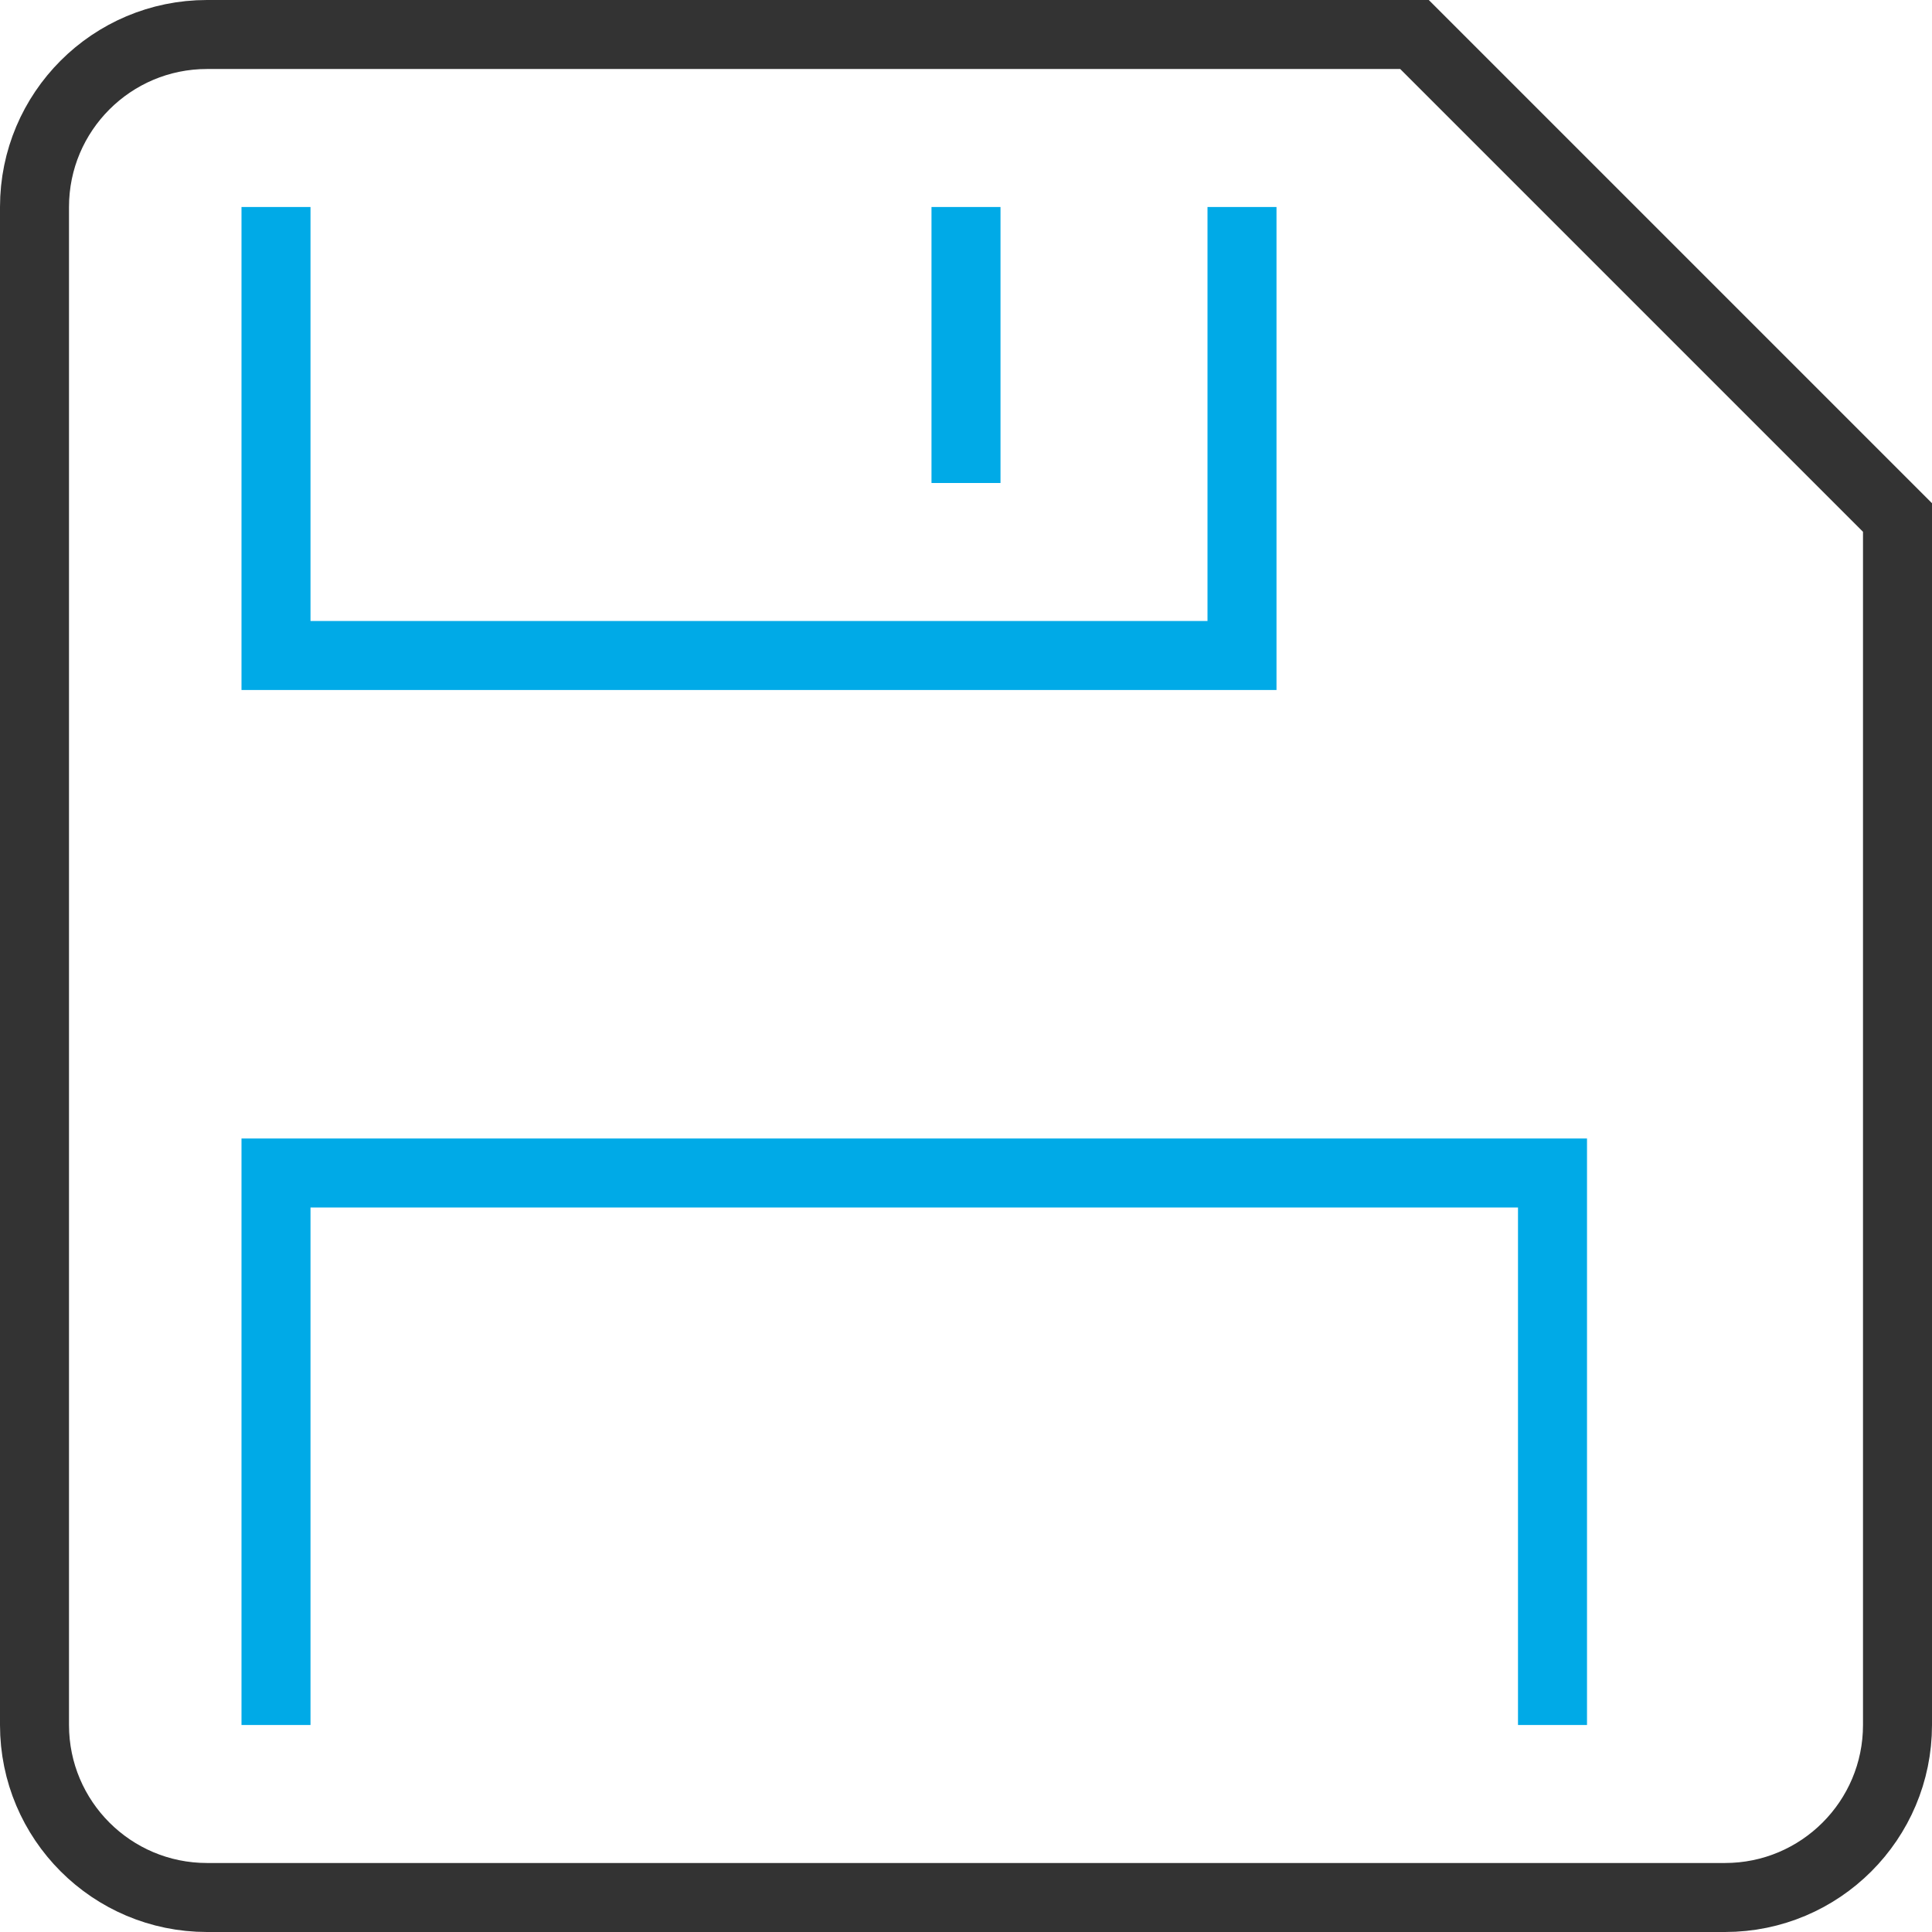
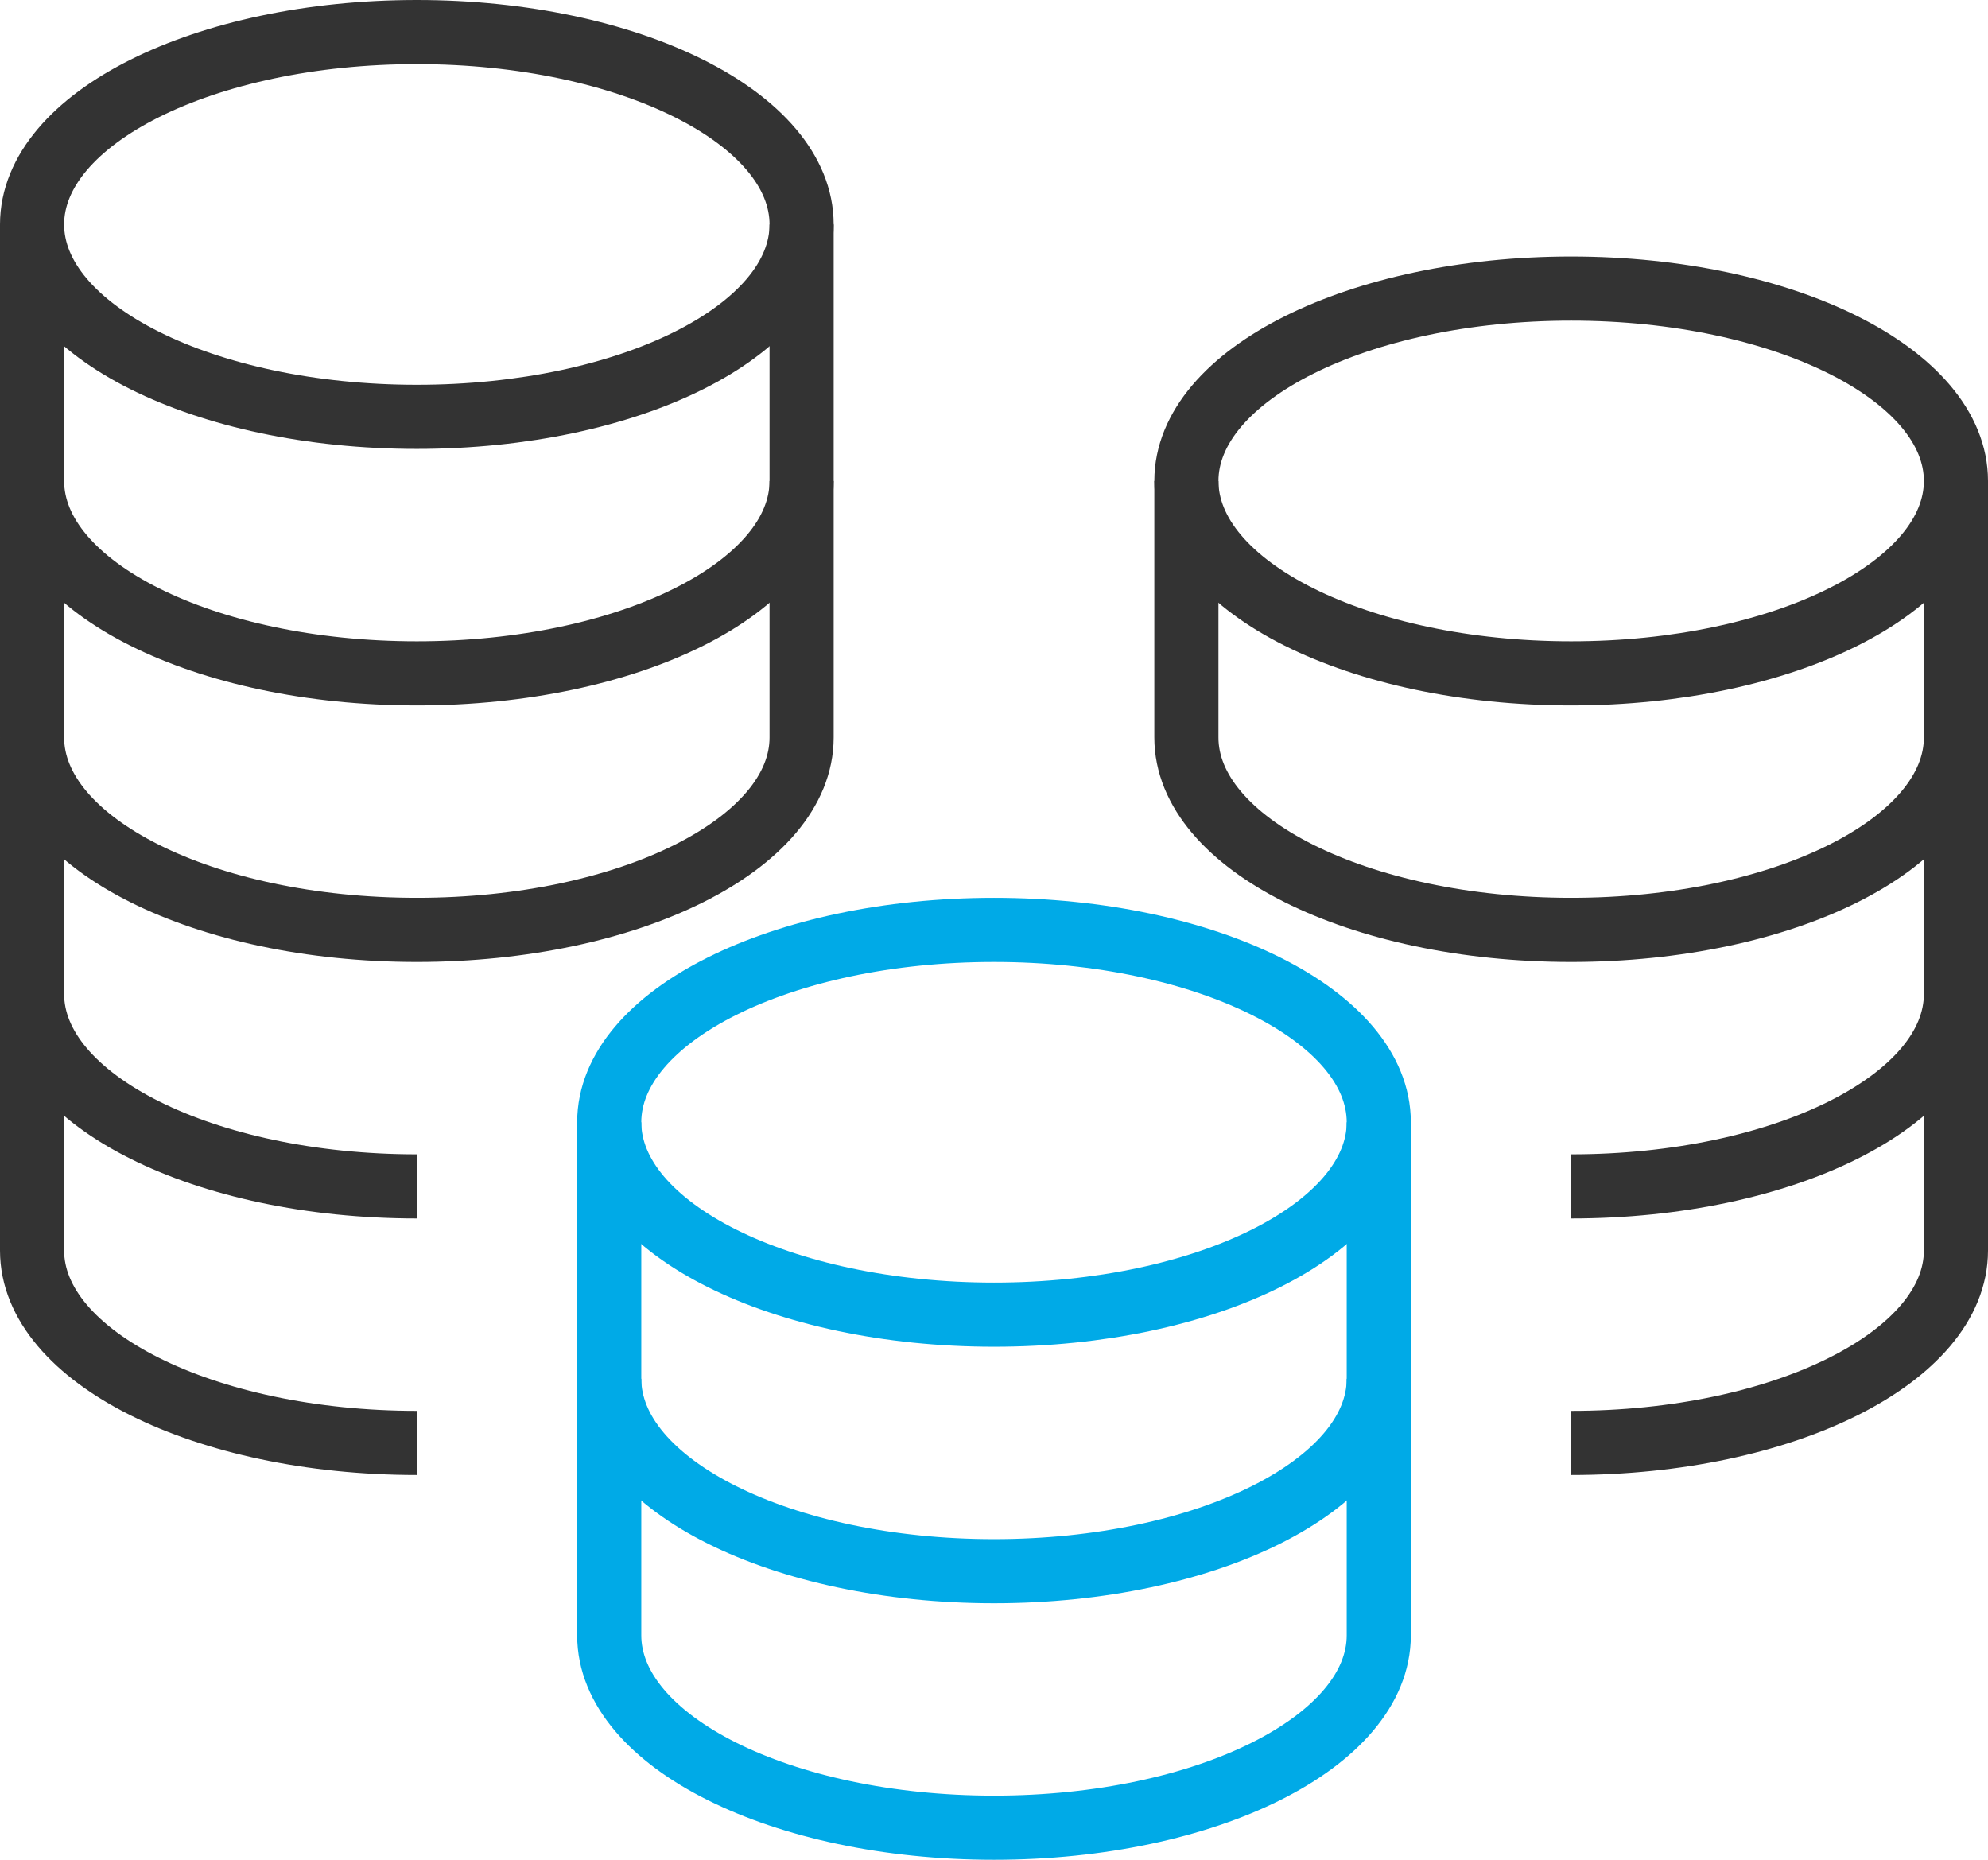
- <svg xmlns="http://www.w3.org/2000/svg" width="56" height="56" viewBox="0 0 56 56">
-   <g fill="none" fill-rule="evenodd" stroke-linecap="square" stroke-width="2" transform="translate(1 1)">
-     <polyline stroke="#00AAE7" points="35 6 35 18 7 18 7 6" />
-     <line x1="27" x2="27" y1="6" y2="12" stroke="#00AAE7" />
-     <polyline stroke="#00AAE7" points="7 48 7 33 44 33 44 48" />
-     <path stroke="#333" d="M49,54 L5,54 C2.239,54 0,51.761 0,49 L0,5 C0,2.239 2.239,0 5,0 L40,0 L54,14 L54,49 C54,51.761 51.761,54 49,54 Z" />
+ <svg xmlns="http://www.w3.org/2000/svg" width="62" height="58" viewBox="0 0 62 58">
+   <g fill="none" fill-rule="evenodd" stroke-width="2" transform="translate(1 1)">
+     <path stroke="#333" d="M0,6 L0,14 C0,17.314 5.373,20 12,20 C18.627,20 24,17.314 24,14 L24,6" />
+     <path stroke="#333" d="M0,14 L0,22 C0,25.314 5.373,28 12,28 C18.627,28 24,25.314 24,22 L24,14" />
+     <path stroke="#333" d="M0,22 L0,30 C0,33.314 5.373,36 12,36" />
+     <path stroke="#333" d="M0,30 L0,38 C0,41.314 5.373,44 12,44" />
+     <ellipse cx="12" cy="6" stroke="#333" stroke-linecap="square" rx="12" ry="6" />
+     <path stroke="#333" d="M36,14 L36,22 C36,25.314 41.373,28 48,28 C54.627,28 60,25.314 60,22 L60,14" />
+     <path stroke="#333" d="M48,36 C54.627,36 60,33.314 60,30 L60,22" />
+     <path stroke="#333" d="M48,44 C54.627,44 60,41.314 60,38 L60,30" />
+     <ellipse cx="48" cy="14" stroke="#333" stroke-linecap="square" rx="12" ry="6" />
+     <path stroke="#00AAE7" d="M18,34 L18,42 C18,45.314 23.373,48 30,48 C36.627,48 42,45.314 42,42 L42,34" />
+     <path stroke="#00AAE7" d="M18,42 L18,50 C18,53.314 23.373,56 30,56 C36.627,56 42,53.314 42,50 L42,42" />
+     <ellipse cx="30" cy="34" stroke="#00AAE7" stroke-linecap="square" rx="12" ry="6" />
  </g>
</svg>
